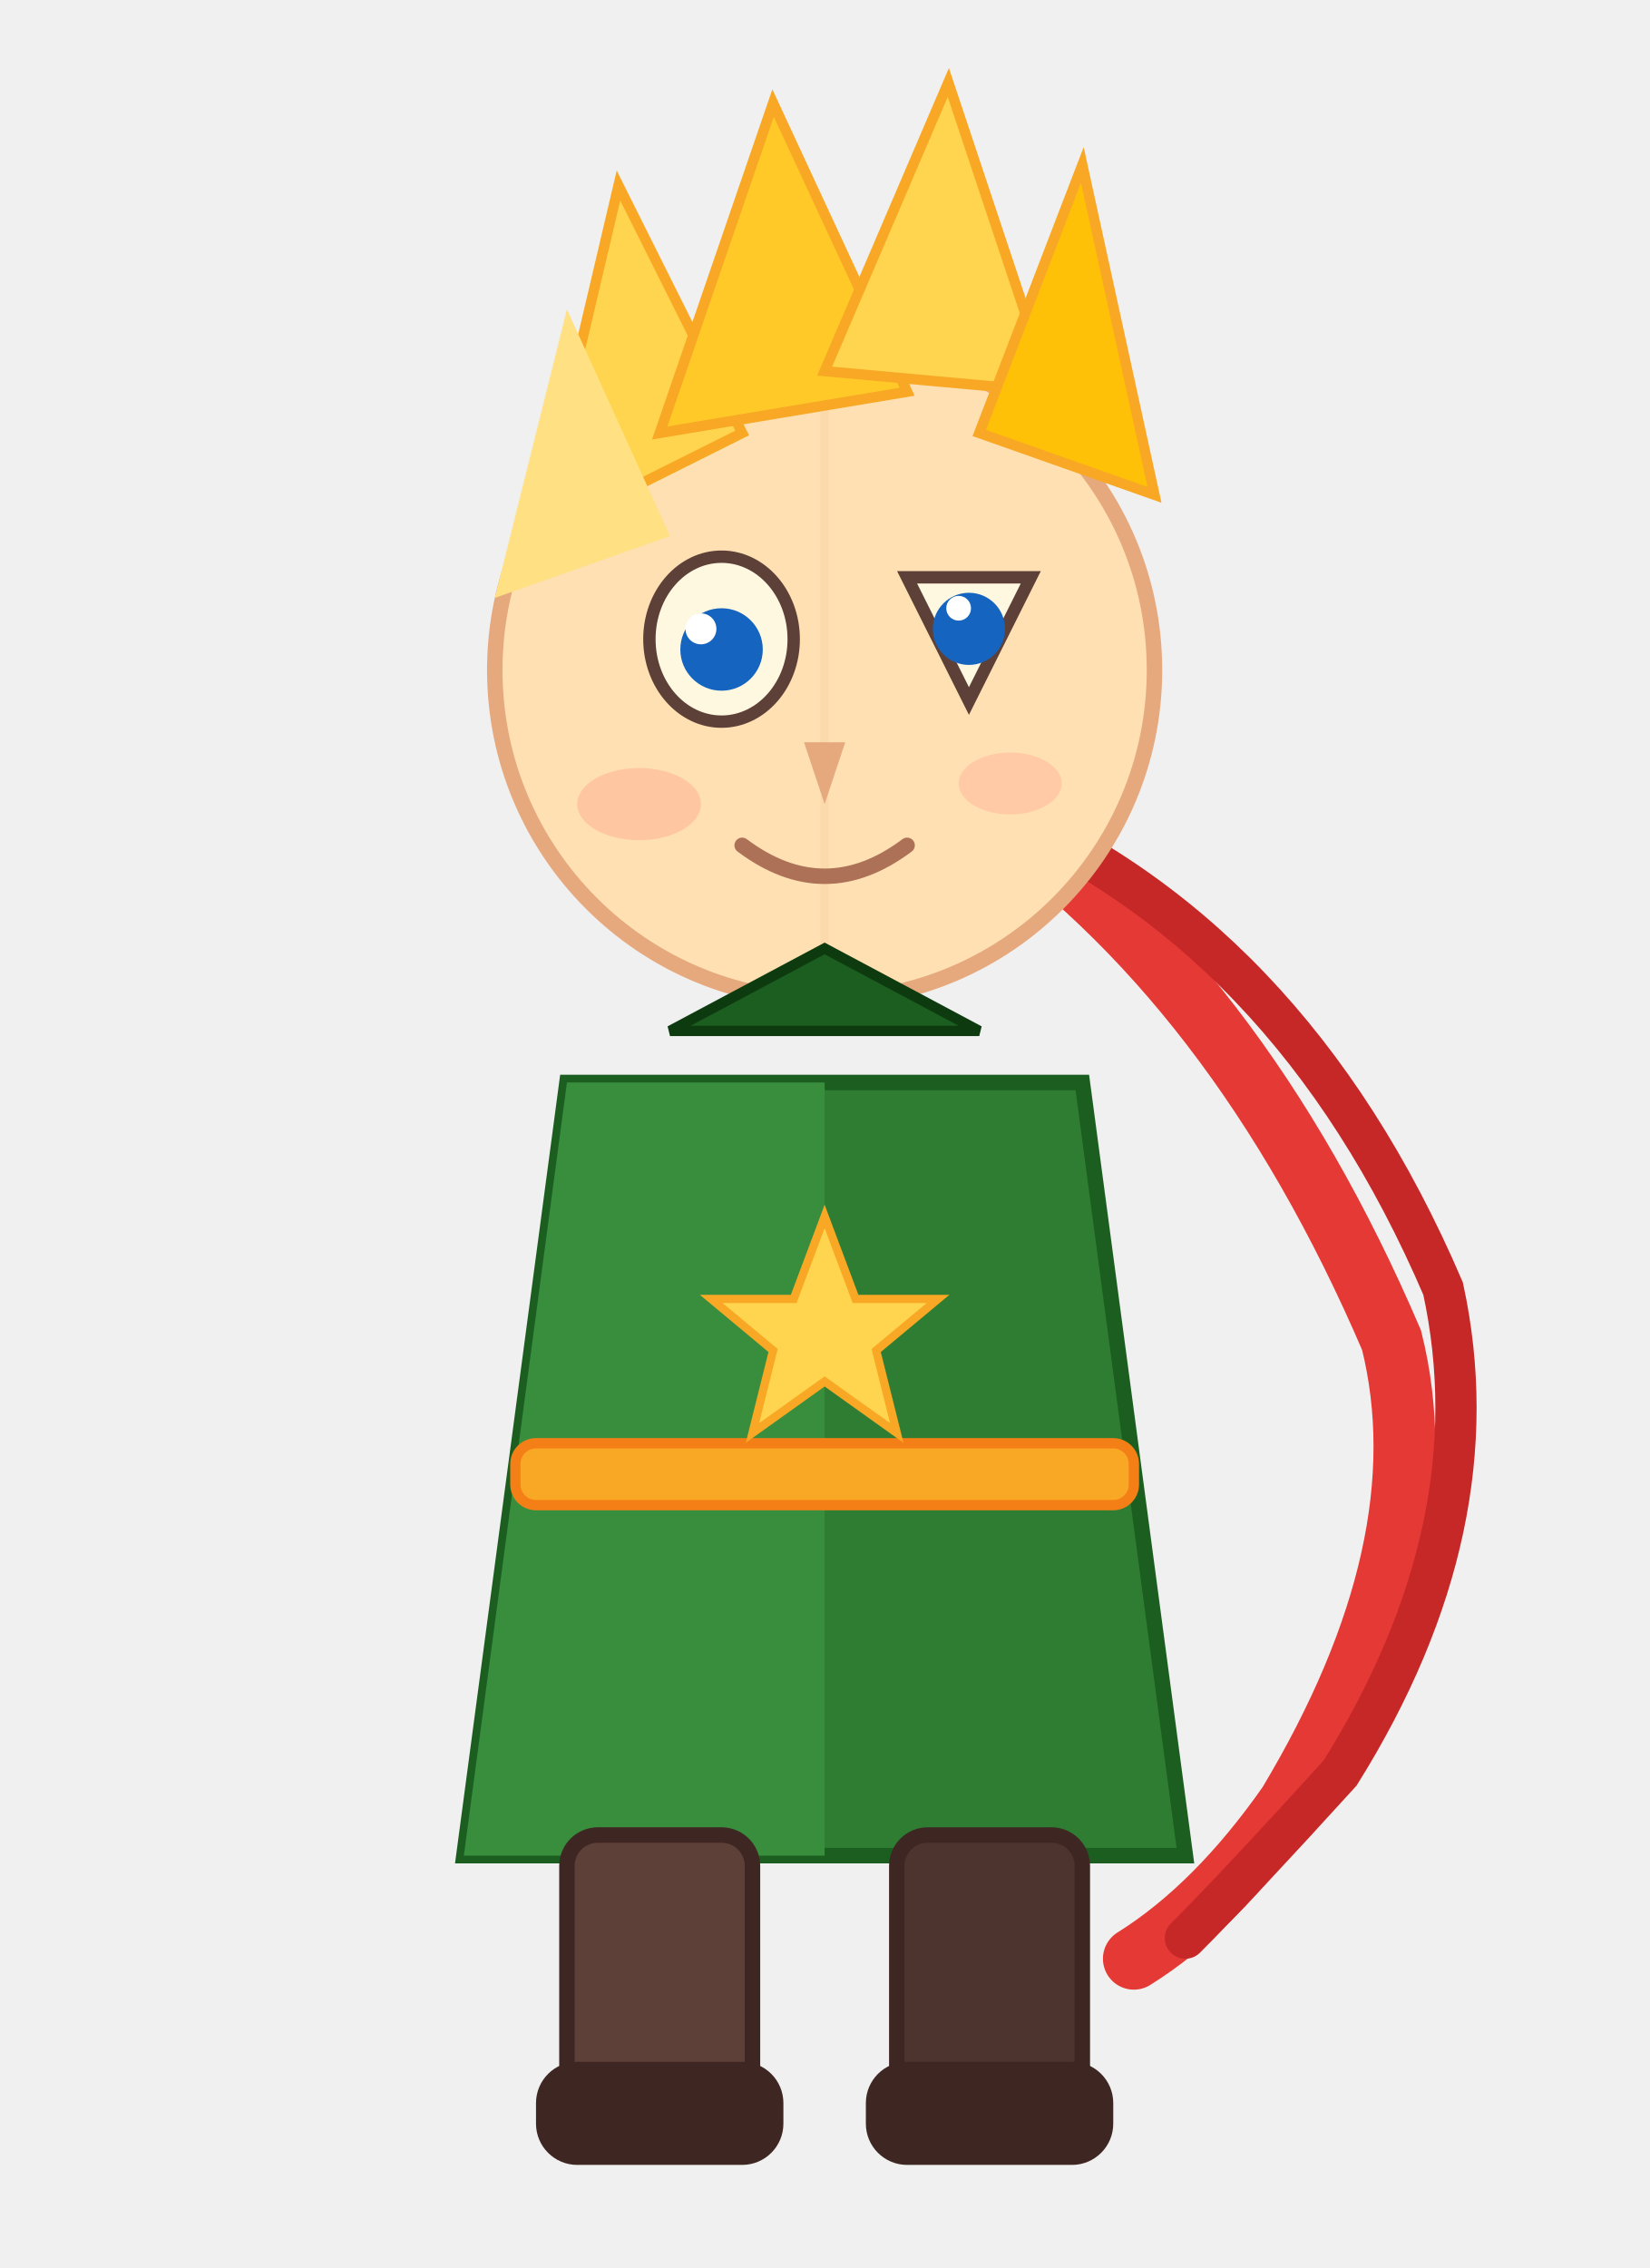
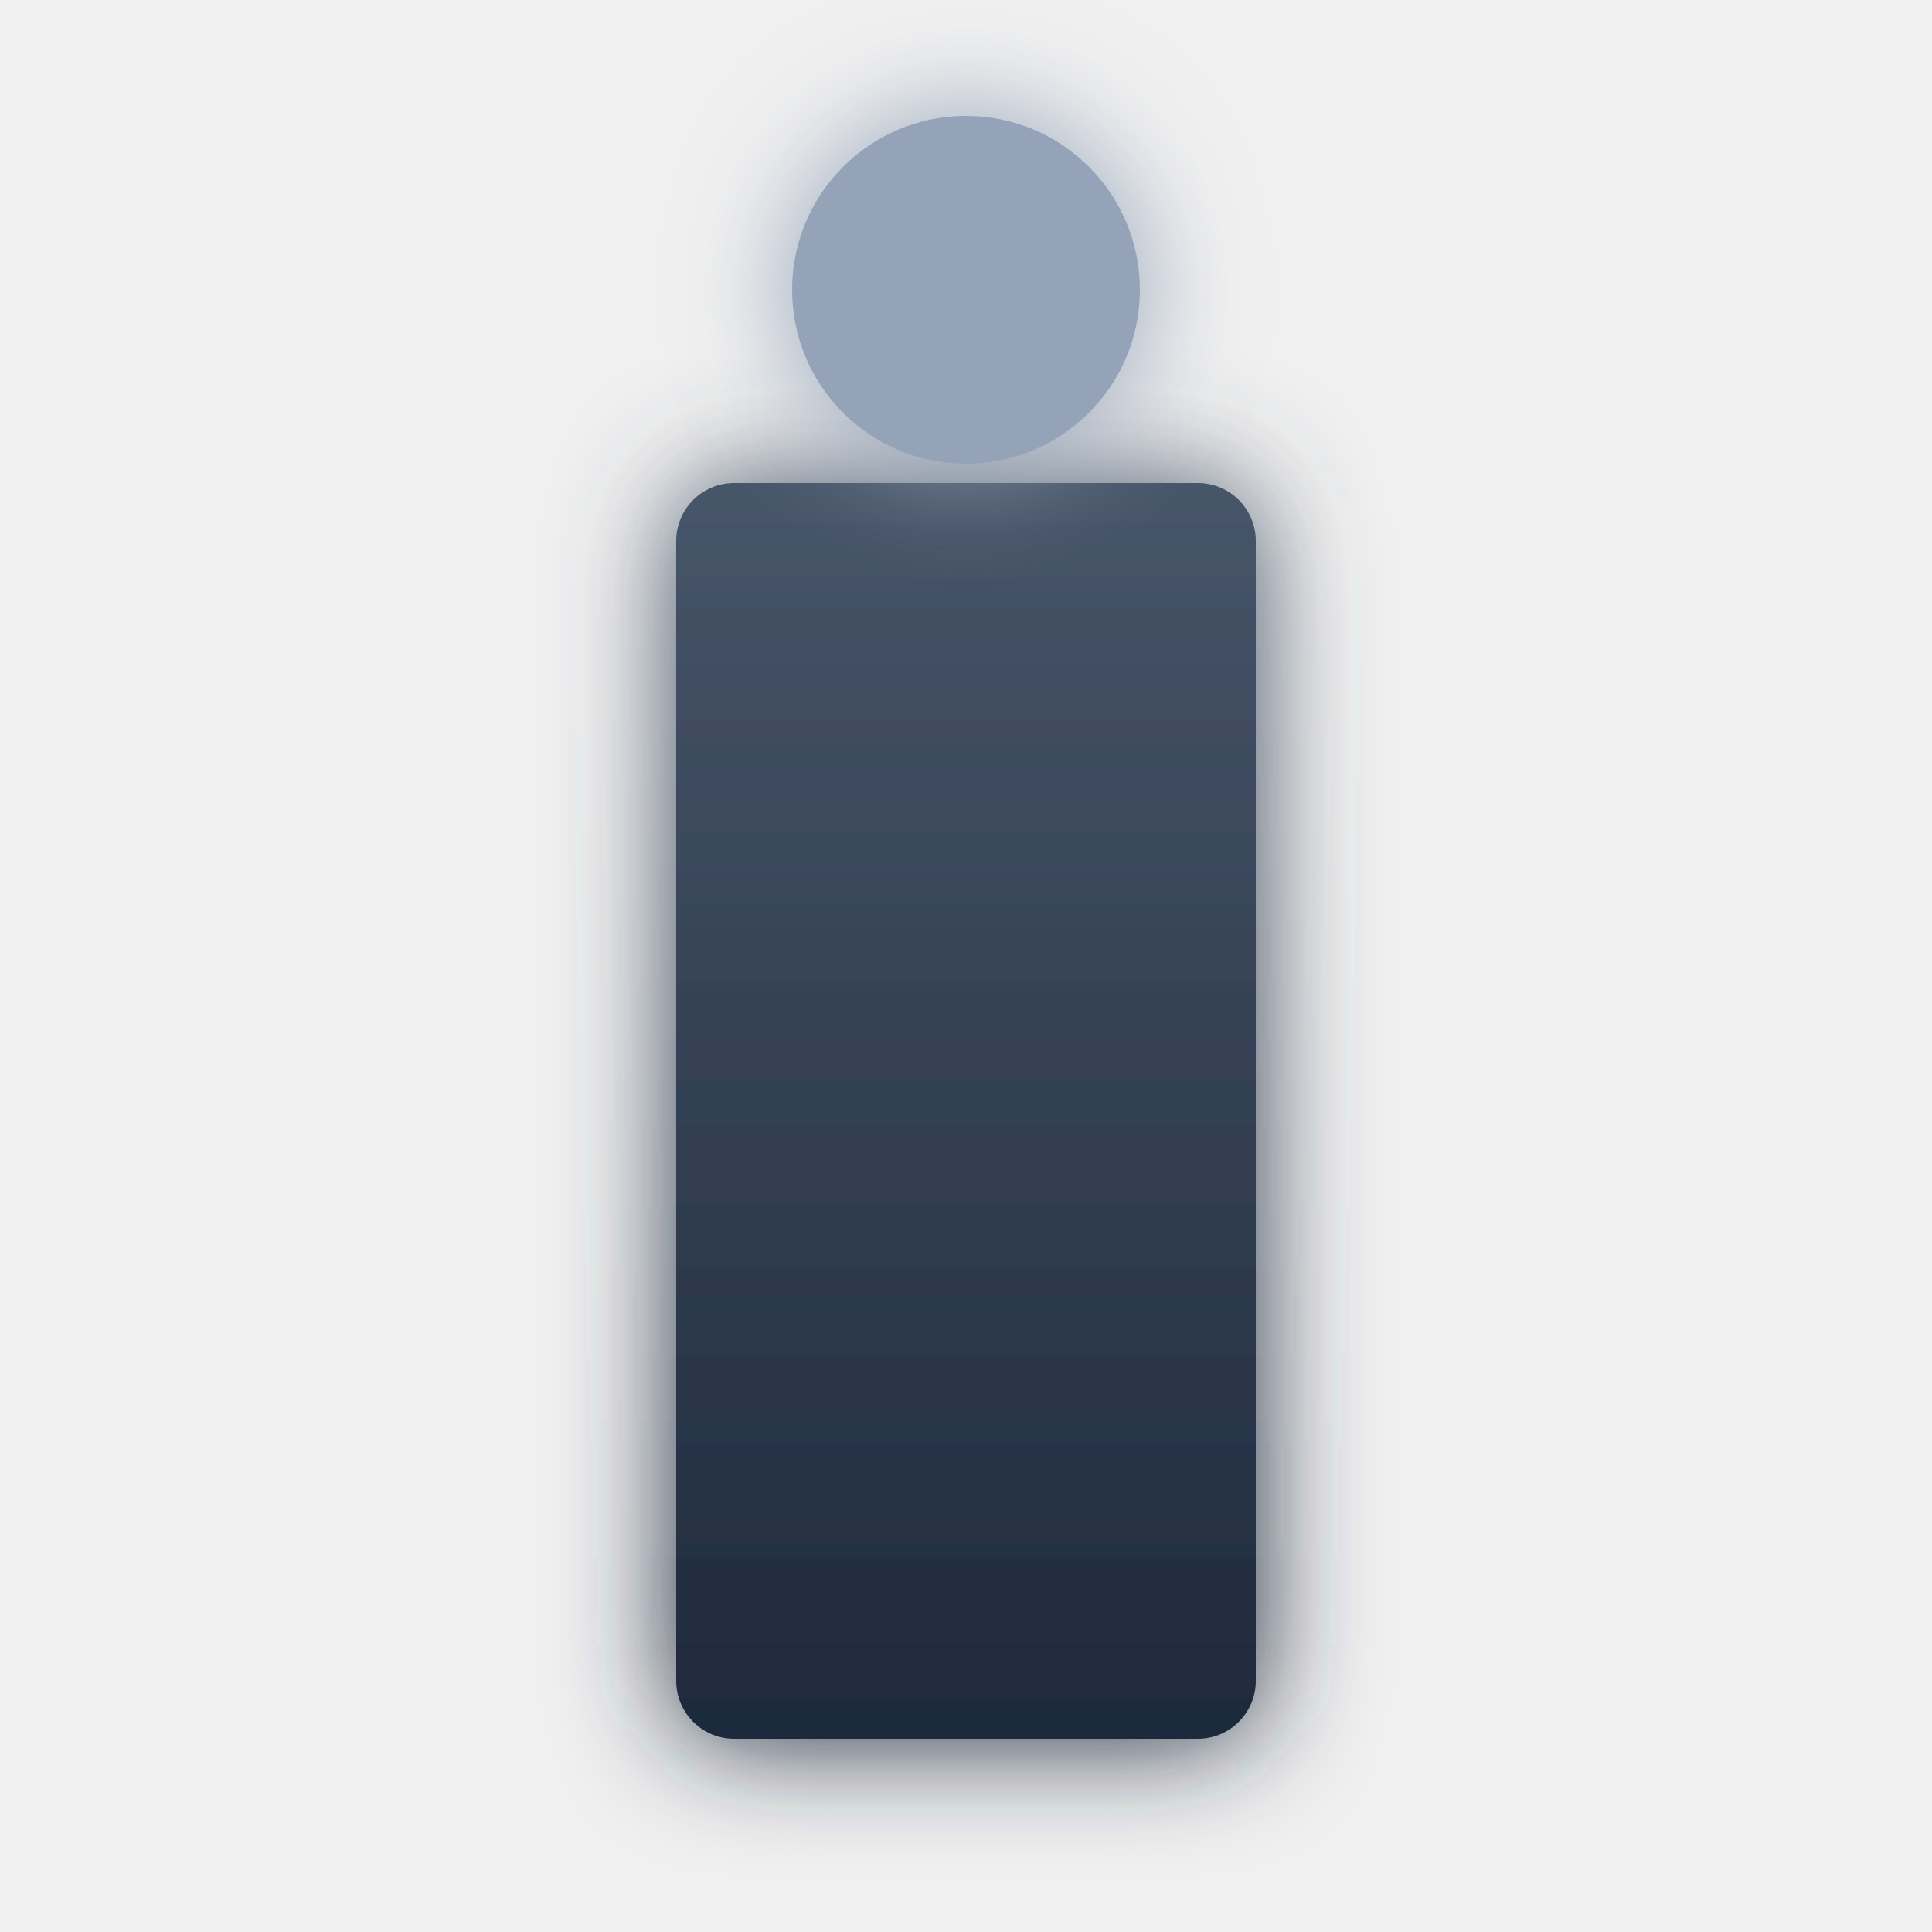
- <svg xmlns="http://www.w3.org/2000/svg" viewBox="0 0 160 220">
-   <path d="M95,78 Q120,95 135,130 Q140,150 125,175 Q118,185 110,190" fill="none" stroke="#E53935" stroke-width="6" stroke-linecap="round" />
-   <path d="M95,78 Q125,90 140,125 Q145,148 130,172 Q120,183 115,188" fill="none" stroke="#C62828" stroke-width="4" stroke-linecap="round" />
-   <polygon points="55,105 105,105 115,180 45,180" fill="#2E7D32" stroke="#1B5E20" stroke-width="1.5" />
-   <polygon points="55,105 80,105 80,180 45,180" fill="#388E3C" stroke="none" />
-   <rect x="50" y="140" width="60" height="6" rx="2" fill="#F9A825" stroke="#F57F17" stroke-width="1" />
-   <rect x="55" y="178" width="18" height="28" rx="3" fill="#5D4037" stroke="#3E2723" stroke-width="1.5" />
-   <rect x="87" y="178" width="18" height="28" rx="3" fill="#4E342E" stroke="#3E2723" stroke-width="1.5" />
-   <rect x="52" y="200" width="24" height="10" rx="4" fill="#3E2723" />
-   <rect x="84" y="200" width="24" height="10" rx="4" fill="#3E2723" />
-   <circle cx="80" cy="65" r="32" fill="#FFE0B2" stroke="#E6A97E" stroke-width="1.5" />
-   <path d="M80,33 L80,97" fill="none" stroke="#F5C89A" stroke-width="0.8" opacity="0.3" />
-   <polygon points="52,52 60,18 72,42" fill="#FFD54F" stroke="#F9A825" stroke-width="1" />
-   <polygon points="64,42 75,10 88,38" fill="#FFCA28" stroke="#F9A825" stroke-width="1" />
-   <polygon points="80,36 92,8 102,38" fill="#FFD54F" stroke="#F9A825" stroke-width="1" />
-   <polygon points="95,42 105,16 112,48" fill="#FFC107" stroke="#F9A825" stroke-width="1" />
-   <polygon points="48,58 55,30 65,52" fill="#FFE082" stroke="none" />
-   <ellipse cx="70" cy="62" rx="7" ry="8" fill="#FFF8E1" stroke="#5D4037" stroke-width="1.2" />
-   <circle cx="70" cy="63" r="4" fill="#1565C0" />
-   <circle cx="68" cy="61" r="1.5" fill="#FFF" />
-   <polygon points="88,56 100,56 94,68" fill="#FFF8E1" stroke="#5D4037" stroke-width="1.2" />
-   <circle cx="94" cy="61" r="3.5" fill="#1565C0" />
-   <circle cx="93" cy="59" r="1.2" fill="#FFF" />
-   <polygon points="78,72 82,72 80,78" fill="#E6A97E" />
-   <path d="M72 82 Q80 88 88 82" fill="none" stroke="#AD7157" stroke-width="1.5" stroke-linecap="round" />
-   <ellipse cx="62" cy="78" rx="6" ry="3.5" fill="#FFAB91" opacity="0.5" />
-   <ellipse cx="98" cy="76" rx="5" ry="3" fill="#FFAB91" opacity="0.4" />
-   <polygon points="65,100 80,92 95,100" fill="#1B5E20" stroke="#0D3B0F" stroke-width="1" />
-   <polygon points="80,118 83,126 91,126 85,131 87,139 80,134 73,139 75,131 69,126 77,126" fill="#FFD54F" stroke="#F9A825" stroke-width="0.8" />
+ <svg xmlns="http://www.w3.org/2000/svg" viewBox="0 0 100 100">
+   <defs>
+     <linearGradient id="earth" x1="0%" y1="0%" x2="0%" y2="100%">
+       <stop offset="0%" stop-color="#475569" />
+       <stop offset="100%" stop-color="#1e293b" />
+     </linearGradient>
+     <filter id="glow" x="-50%" y="-50%" width="200%" height="200%">
+       <feGaussianBlur stdDeviation="3" result="blur" />
+       <feComposite in="SourceGraphic" in2="blur" operator="over" />
+     </filter>
+   </defs>
+   <rect x="35" y="25" width="30" height="65" fill="url(#earth)" rx="3" filter="url(#glow)" />
+   <circle cx="50" cy="15" r="9" fill="#94a3b8" filter="url(#glow)" />
</svg>
